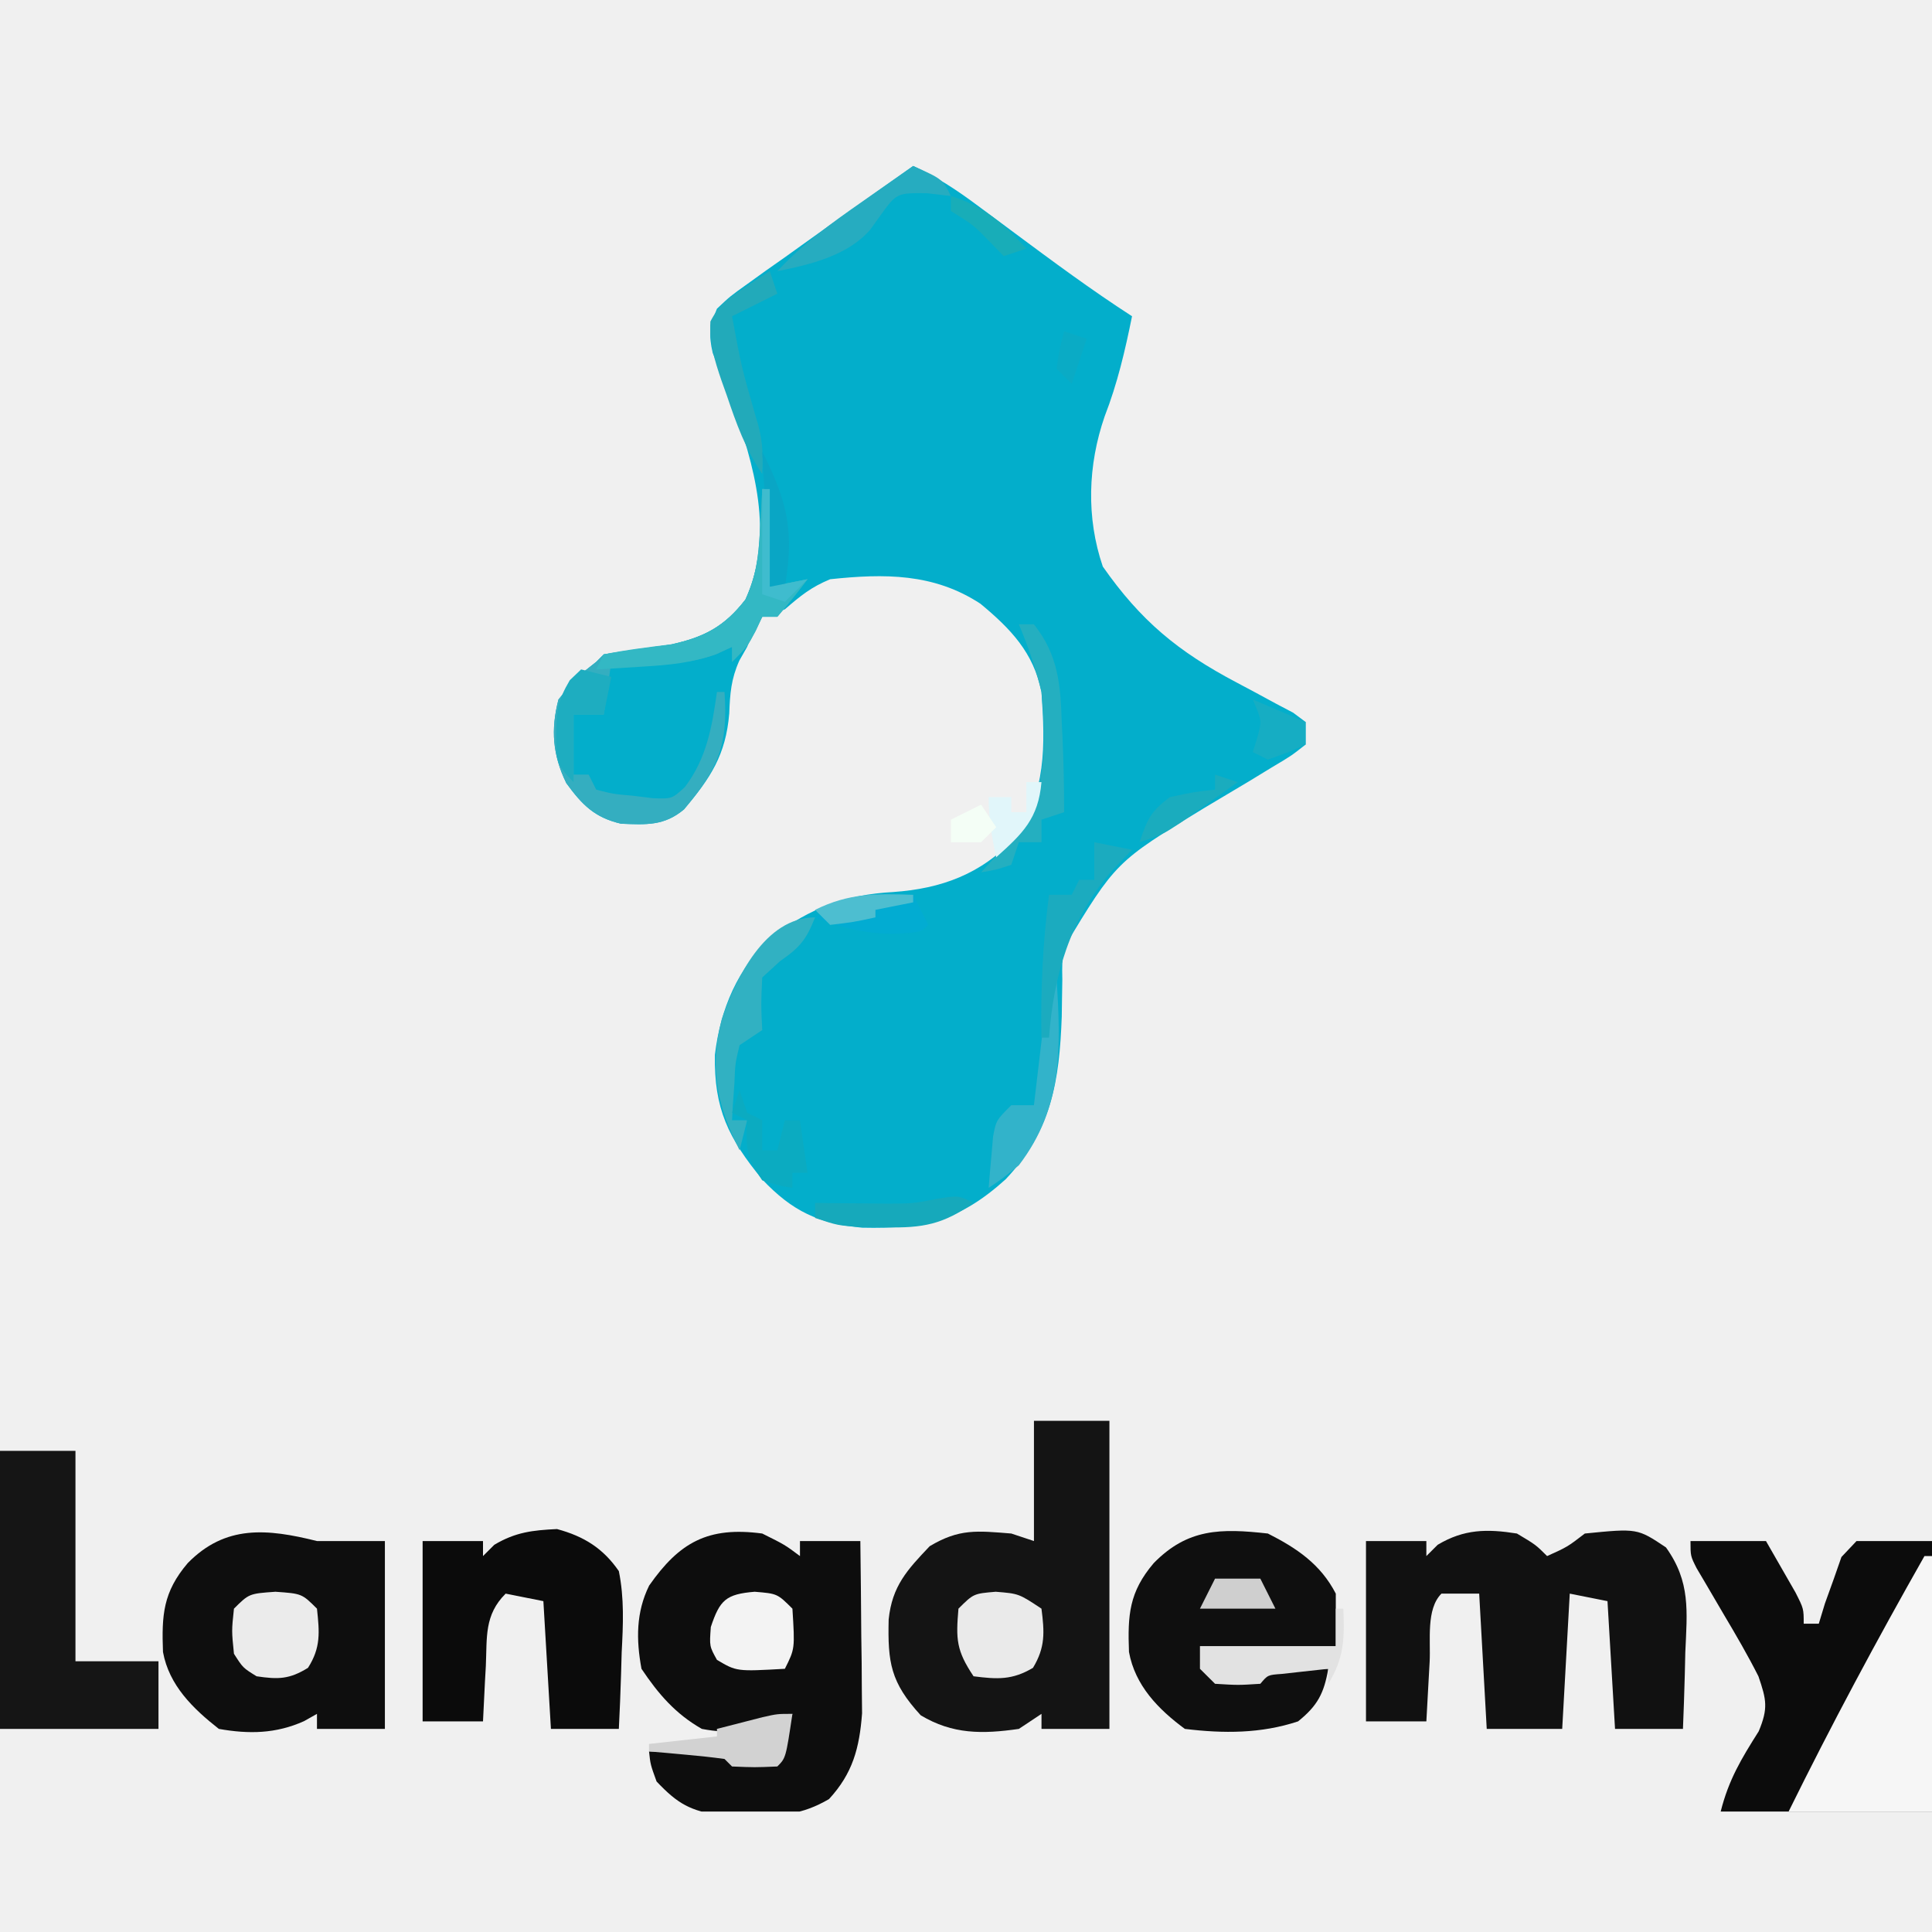
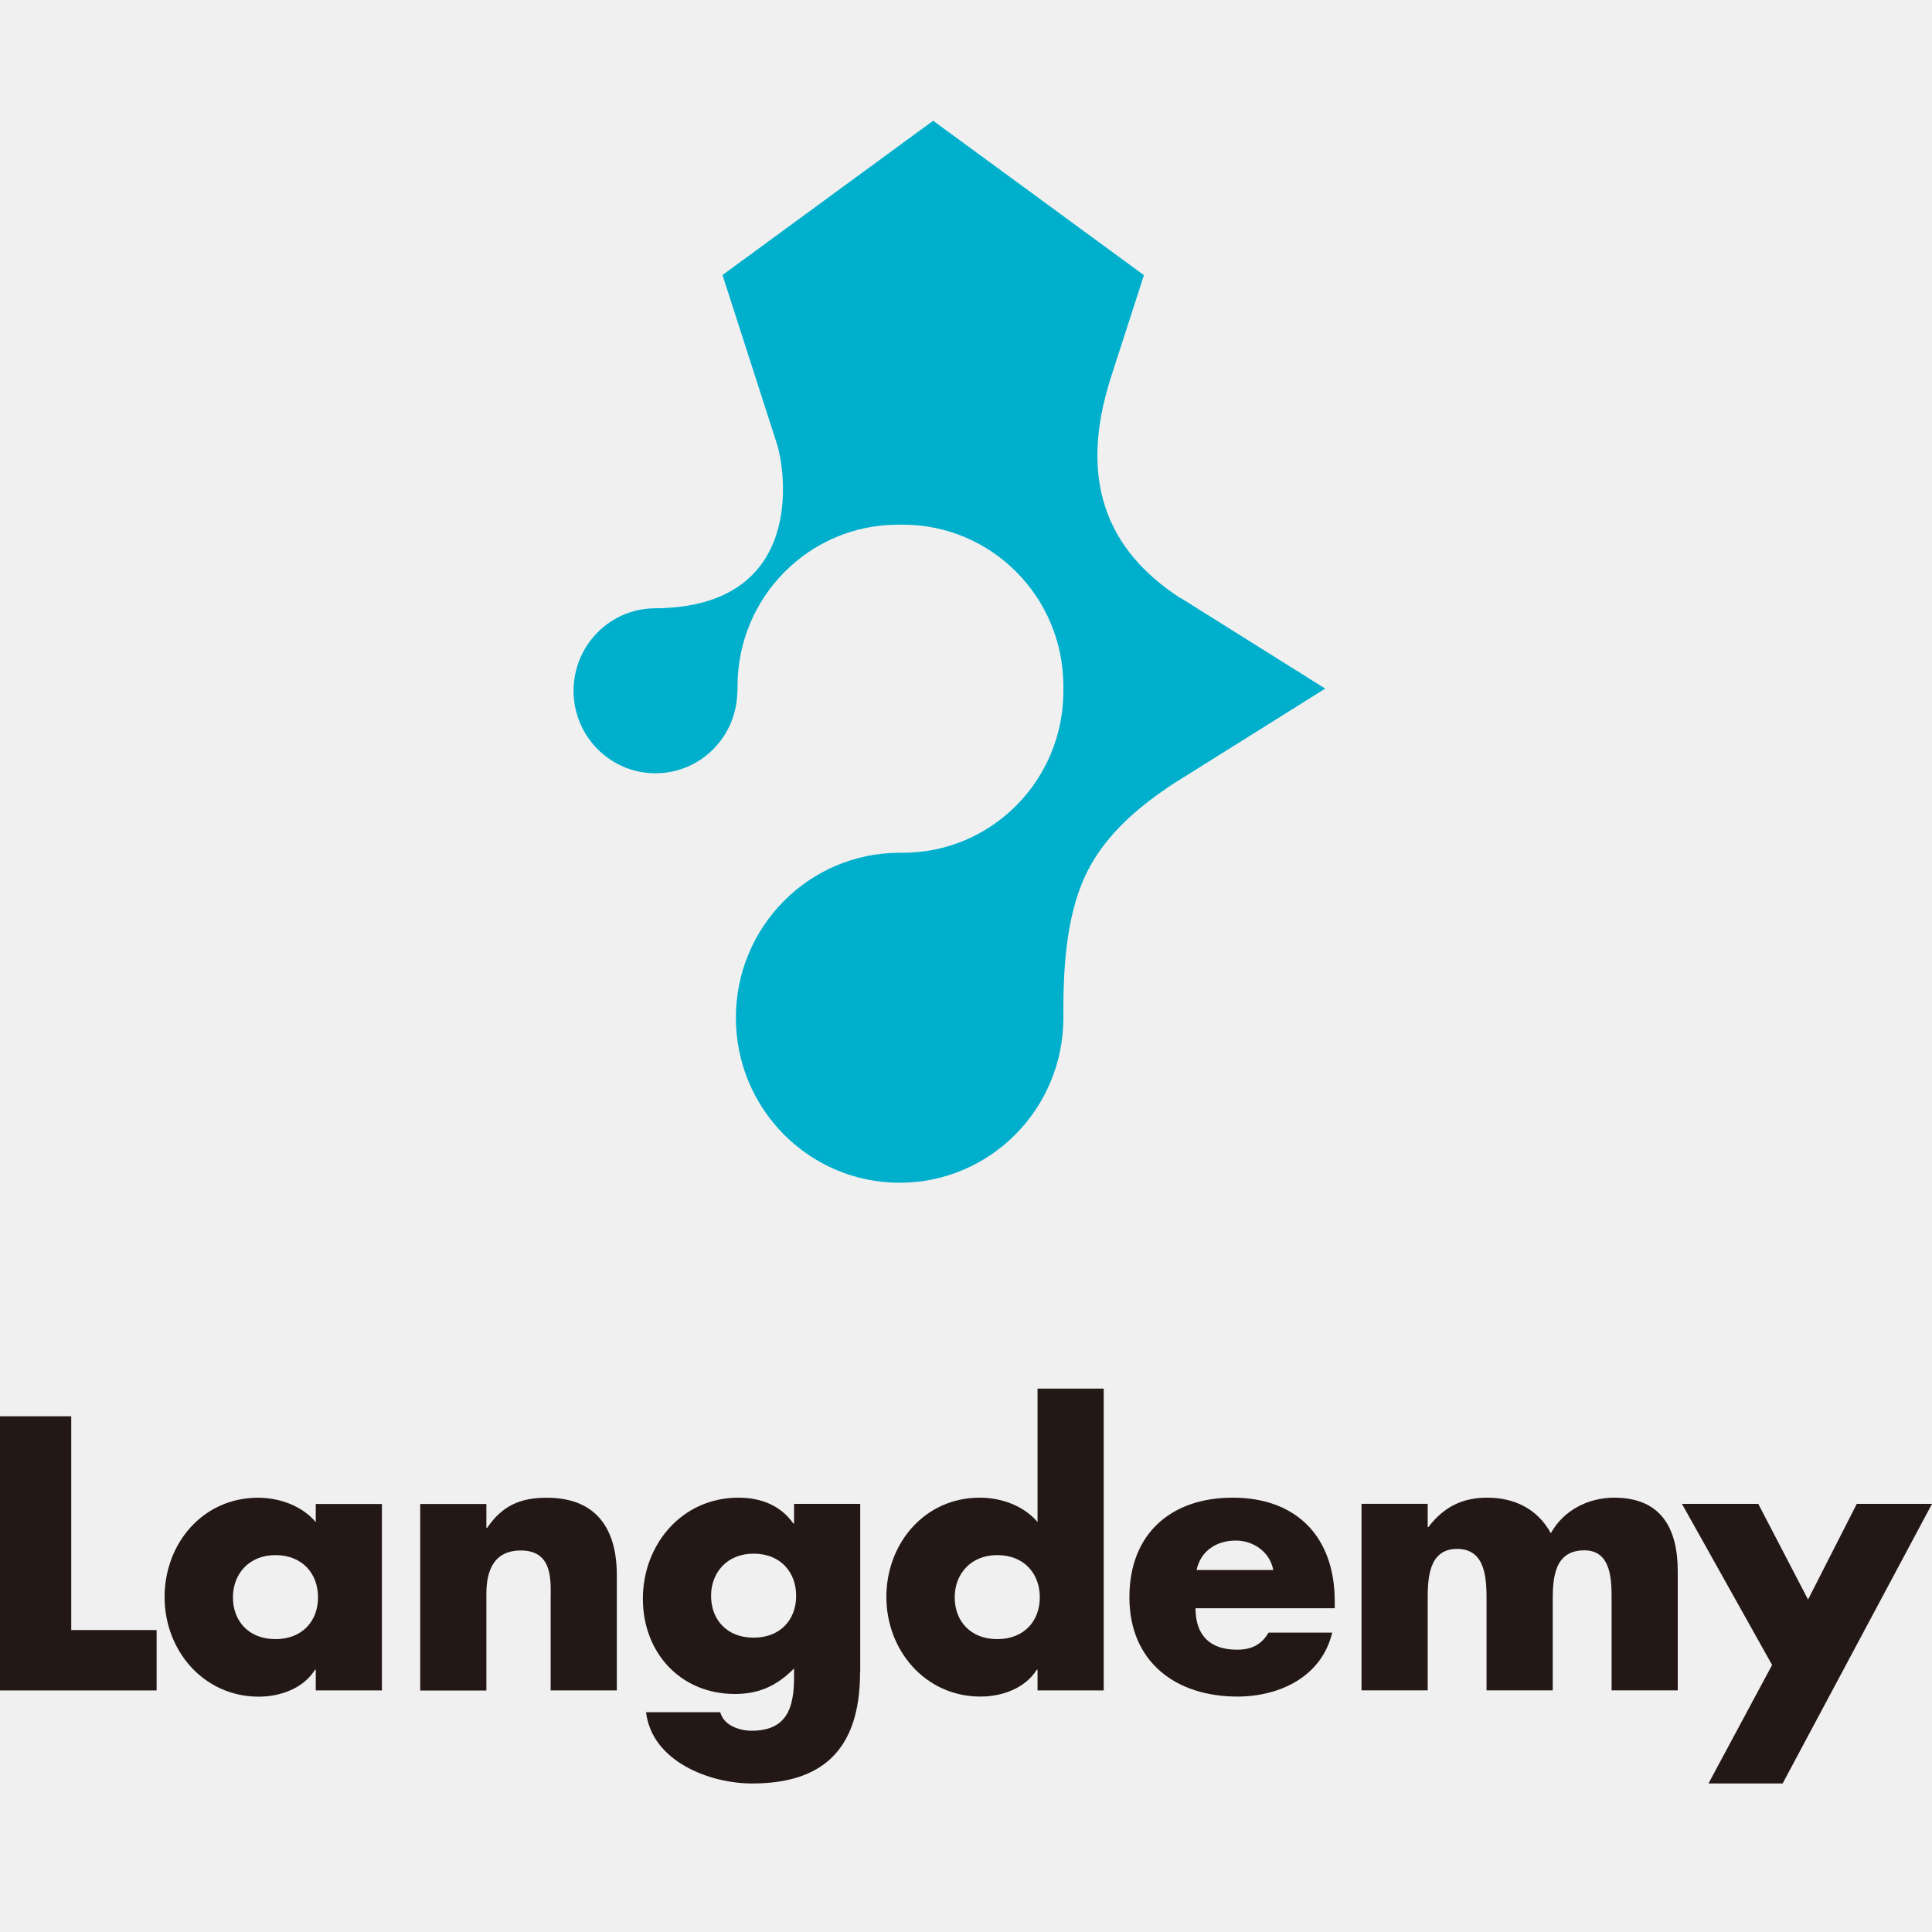
<svg xmlns="http://www.w3.org/2000/svg" width="64" height="64" viewBox="0 0 64 64" fill="none">
-   <g clip-path="url(#clip0_711_2750)">
-     <path d="M30.25 5.498C31.013 5.851 31.661 6.271 32.334 6.772C32.539 6.923 32.743 7.074 32.953 7.23C33.271 7.466 33.271 7.466 33.594 7.707C34.878 8.661 36.156 9.608 37.5 10.476C37.27 11.616 37.016 12.704 36.594 13.79C36.035 15.408 35.978 17.146 36.532 18.768C37.789 20.563 39.019 21.584 40.969 22.611C41.402 22.84 41.834 23.072 42.264 23.307C42.453 23.407 42.643 23.506 42.838 23.609C42.974 23.711 43.11 23.813 43.25 23.917C43.25 24.164 43.25 24.41 43.25 24.664C42.777 25.037 42.777 25.037 42.117 25.429C41.878 25.575 41.639 25.721 41.393 25.871C40.889 26.172 40.385 26.472 39.881 26.772C36.966 28.549 36.966 28.549 35.25 31.385C35.181 31.919 35.181 31.919 35.191 32.453C35.186 32.749 35.186 32.749 35.181 33.05C35.178 33.255 35.175 33.46 35.172 33.672C35.096 35.803 34.833 37.458 33.314 39.065C31.788 40.441 30.622 40.713 28.565 40.669C27.116 40.536 26.245 40.122 25.249 39.069C24.131 37.704 23.648 36.733 23.682 34.94C23.865 33.422 24.434 32.062 25.578 31.027C26.851 30.079 28.009 29.635 29.594 29.549C31.171 29.439 32.521 28.952 33.603 27.761C34.667 26.238 34.624 24.709 34.5 22.922C34.238 21.615 33.477 20.828 32.479 20C30.933 18.986 29.297 18.997 27.5 19.188C26.868 19.45 26.526 19.73 26 20.184C25.629 20.307 25.629 20.307 25.25 20.433C24.969 20.889 24.969 20.889 24.75 21.428C24.665 21.579 24.579 21.729 24.491 21.884C24.217 22.499 24.184 22.967 24.157 23.637C24.043 25.008 23.54 25.767 22.66 26.81C22 27.364 21.41 27.318 20.575 27.287C19.694 27.082 19.283 26.659 18.76 25.943C18.306 25.013 18.241 24.17 18.5 23.171C19.11 22.424 19.11 22.424 19.75 21.926C19.874 21.803 19.874 21.803 20 21.677C20.742 21.553 21.486 21.453 22.231 21.352C23.334 21.104 23.999 20.756 24.695 19.86C25.668 17.721 24.986 15.401 24.235 13.307C24.161 13.116 24.088 12.924 24.012 12.727C23.909 12.455 23.909 12.455 23.804 12.178C23.708 11.937 23.708 11.937 23.61 11.692C23.471 11.095 23.511 10.793 23.75 10.227C24.187 9.814 24.187 9.814 24.752 9.411C24.958 9.263 25.163 9.115 25.375 8.962C25.592 8.809 25.808 8.657 26.032 8.5C26.242 8.349 26.453 8.198 26.67 8.042C27.278 7.606 27.889 7.174 28.5 6.742C28.843 6.498 29.187 6.254 29.53 6.01C29.767 5.841 30.005 5.672 30.25 5.498Z" fill="#03AECB" />
-     <path d="M25.25 50.8C26 51.173 26 51.173 26.5 51.547C26.5 51.383 26.5 51.218 26.5 51.049C27.16 51.049 27.82 51.049 28.5 51.049C28.515 52.097 28.523 53.144 28.531 54.192C28.537 54.636 28.537 54.636 28.544 55.089C28.545 55.376 28.547 55.663 28.549 55.959C28.551 56.223 28.554 56.486 28.557 56.757C28.471 57.904 28.248 58.746 27.461 59.598C26.551 60.125 25.923 60.143 24.875 60.134C24.392 60.138 24.392 60.138 23.898 60.142C22.871 59.991 22.457 59.761 21.75 59.014C21.547 58.454 21.547 58.454 21.5 58.019C21.911 58.012 22.323 58.007 22.734 58.003C22.963 58 23.192 57.997 23.429 57.994C24 58.019 24 58.019 24.25 58.268C24.75 58.278 25.25 58.278 25.75 58.268C25.915 57.775 26.08 57.282 26.25 56.774C26.126 56.856 26.002 56.938 25.875 57.023C24.993 57.374 24.176 57.449 23.25 57.272C22.375 56.775 21.808 56.114 21.25 55.281C21.072 54.319 21.067 53.412 21.504 52.524C22.506 51.091 23.454 50.56 25.25 50.8Z" fill="#0D0D0D" />
-     <path d="M56 51.049C56.825 51.049 57.65 51.049 58.5 51.049C58.71 51.411 58.918 51.775 59.125 52.138C59.241 52.34 59.357 52.542 59.477 52.751C59.75 53.289 59.75 53.289 59.75 53.787C59.915 53.787 60.08 53.787 60.25 53.787C60.317 53.566 60.384 53.346 60.453 53.118C60.551 52.846 60.649 52.574 60.75 52.294C60.833 52.057 60.915 51.821 61 51.578C61.165 51.404 61.33 51.229 61.5 51.049C62.325 51.049 63.15 51.049 64 51.049C64 54.006 64 56.963 64 60.01C61.69 60.01 59.38 60.01 57 60.01C57.265 58.954 57.684 58.261 58.26 57.351C58.577 56.59 58.518 56.31 58.25 55.529C57.898 54.833 57.508 54.163 57.109 53.492C56.9 53.136 56.691 52.78 56.483 52.423C56.391 52.267 56.298 52.11 56.203 51.949C56 51.547 56 51.547 56 51.049Z" fill="#0C0C0C" />
-     <path d="M34.251 47.066C35.075 47.066 35.901 47.066 36.751 47.066C36.751 50.434 36.751 53.802 36.751 57.272C36.008 57.272 35.266 57.272 34.501 57.272C34.501 57.108 34.501 56.943 34.501 56.774C34.253 56.938 34.005 57.103 33.751 57.272C32.544 57.447 31.555 57.455 30.5 56.821C29.499 55.73 29.405 55.07 29.438 53.647C29.552 52.539 30.052 52.005 30.797 51.22C31.778 50.634 32.365 50.709 33.501 50.8C33.748 50.882 33.995 50.964 34.251 51.049C34.251 49.735 34.251 48.42 34.251 47.066Z" fill="#141414" />
-     <path d="M50.25 50.8C50.875 51.173 50.875 51.173 51.25 51.547C51.923 51.243 51.923 51.243 52.5 50.8C54.241 50.627 54.241 50.627 55.187 51.26C56.007 52.402 55.888 53.37 55.828 54.736C55.822 54.98 55.817 55.223 55.811 55.474C55.796 56.074 55.774 56.673 55.75 57.272C55.008 57.272 54.265 57.272 53.5 57.272C53.417 55.875 53.335 54.479 53.25 53.04C52.631 52.917 52.631 52.917 52 52.791C51.917 54.27 51.835 55.748 51.75 57.272C50.925 57.272 50.1 57.272 49.25 57.272C49.167 55.793 49.085 54.315 49 52.791C48.587 52.791 48.175 52.791 47.75 52.791C47.235 53.304 47.396 54.339 47.359 55.047C47.349 55.236 47.338 55.425 47.327 55.619C47.3 56.087 47.275 56.555 47.25 57.023C46.59 57.023 45.93 57.023 45.25 57.023C45.25 55.051 45.25 53.08 45.25 51.049C45.91 51.049 46.57 51.049 47.25 51.049C47.25 51.213 47.25 51.377 47.25 51.547C47.374 51.424 47.498 51.3 47.625 51.173C48.497 50.653 49.255 50.642 50.25 50.8Z" fill="#111111" />
-     <path d="M10.5 51.049C11.243 51.049 11.985 51.049 12.75 51.049C12.75 53.103 12.75 55.156 12.75 57.272C12.008 57.272 11.265 57.272 10.5 57.272C10.5 57.108 10.5 56.943 10.5 56.774C10.358 56.854 10.216 56.934 10.07 57.016C9.141 57.433 8.248 57.449 7.25 57.272C6.391 56.598 5.601 55.831 5.399 54.724C5.353 53.498 5.403 52.738 6.219 51.78C7.468 50.504 8.85 50.638 10.5 51.049Z" fill="#0E0E0E" />
-     <path d="M42 50.8C42.966 51.289 43.748 51.82 44.25 52.791C44.25 53.366 44.25 53.941 44.25 54.534C42.765 54.534 41.28 54.534 39.75 54.534C39.915 54.862 40.08 55.191 40.25 55.529C40.75 55.54 41.25 55.54 41.75 55.529C41.833 55.447 41.915 55.365 42 55.281C42.668 55.245 43.331 55.27 44 55.281C43.86 56.092 43.647 56.503 43 57.023C41.773 57.43 40.529 57.428 39.25 57.272C38.368 56.622 37.602 55.835 37.399 54.724C37.353 53.498 37.403 52.738 38.219 51.78C39.343 50.631 40.439 50.626 42 50.8Z" fill="#0F0F0F" />
-     <path d="M18.451 50.652C19.346 50.893 19.98 51.291 20.5 52.045C20.683 52.949 20.642 53.819 20.594 54.736C20.587 54.98 20.58 55.224 20.573 55.475C20.556 56.074 20.529 56.673 20.5 57.272C19.758 57.272 19.015 57.272 18.25 57.272C18.168 55.876 18.085 54.479 18 53.04C17.587 52.958 17.175 52.876 16.75 52.791C16.038 53.5 16.136 54.236 16.094 55.187C16.079 55.451 16.079 55.451 16.064 55.72C16.041 56.154 16.02 56.589 16 57.023C15.34 57.023 14.68 57.023 14 57.023C14 55.052 14 53.08 14 51.049C14.66 51.049 15.32 51.049 16 51.049C16 51.213 16 51.378 16 51.547C16.124 51.424 16.247 51.3 16.375 51.173C17.076 50.755 17.641 50.691 18.451 50.652Z" fill="#0B0B0B" />
-     <path d="M0 48.062C0.825 48.062 1.65 48.062 2.5 48.062C2.5 50.362 2.5 52.662 2.5 55.032C3.408 55.032 4.315 55.032 5.25 55.032C5.25 55.771 5.25 56.51 5.25 57.272C3.518 57.272 1.785 57.272 0 57.272C0 54.233 0 51.193 0 48.062Z" fill="#151515" />
-     <path d="M63.75 51.547C63.833 51.547 63.915 51.547 64 51.547C64 54.34 64 57.133 64 60.01C62.432 60.01 60.865 60.01 59.25 60.01C60.666 57.138 62.17 54.333 63.75 51.547Z" fill="#F6F6F6" />
-     <path d="M25.25 16.201C25.333 16.201 25.415 16.201 25.5 16.201C25.5 17.269 25.5 18.337 25.5 19.437C25.913 19.355 26.325 19.273 26.75 19.188C26.43 19.613 26.096 20.028 25.75 20.433C25.585 20.433 25.42 20.433 25.25 20.433C25.178 20.587 25.106 20.741 25.032 20.899C24.75 21.428 24.75 21.428 24.25 21.926C24.25 21.762 24.25 21.598 24.25 21.428C24.074 21.51 23.898 21.591 23.716 21.675C22.941 21.947 22.365 21.977 21.547 21.957C21.181 21.951 21.181 21.951 20.808 21.944C20.624 21.938 20.44 21.932 20.25 21.926C20.168 22.501 20.085 23.076 20 23.669C19.67 23.669 19.34 23.669 19 23.669C19 24.326 19 24.983 19 25.66C19.165 25.66 19.33 25.66 19.5 25.66C19.583 25.824 19.665 25.988 19.75 26.158C20.312 26.303 20.312 26.303 20.969 26.36C21.19 26.387 21.411 26.415 21.639 26.443C22.261 26.463 22.261 26.463 22.688 26.072C23.408 25.122 23.588 24.08 23.75 22.922C23.833 22.922 23.915 22.922 24 22.922C24.122 24.673 23.81 25.446 22.659 26.812C21.999 27.364 21.409 27.318 20.575 27.287C19.694 27.082 19.283 26.659 18.76 25.943C18.306 25.013 18.241 24.17 18.5 23.171C19.11 22.424 19.11 22.424 19.75 21.926C19.833 21.844 19.915 21.762 20 21.677C20.742 21.553 21.486 21.453 22.231 21.352C23.333 21.105 23.998 20.758 24.693 19.862C25.047 19.085 25.125 18.467 25.172 17.617C25.189 17.351 25.205 17.085 25.222 16.811C25.231 16.61 25.241 16.409 25.25 16.201Z" fill="#34AEC0" />
-     <path d="M9.125 52.729C10 52.791 10 52.791 10.5 53.289C10.583 54.07 10.632 54.575 10.203 55.249C9.586 55.631 9.214 55.636 8.5 55.529C8.047 55.249 8.047 55.249 7.75 54.783C7.672 54.02 7.672 54.02 7.75 53.289C8.25 52.791 8.25 52.791 9.125 52.729Z" fill="#EBEBEB" />
-     <path d="M32.985 52.729C33.75 52.791 33.75 52.791 34.5 53.289C34.6 54.069 34.631 54.566 34.219 55.249C33.533 55.659 33.033 55.629 32.25 55.529C31.675 54.67 31.664 54.298 31.75 53.289C32.25 52.791 32.25 52.791 32.985 52.729Z" fill="#EAEAEA" />
-     <path d="M25 52.729C25.75 52.791 25.75 52.791 26.25 53.289C26.333 54.617 26.333 54.617 26 55.281C24.402 55.371 24.402 55.371 23.75 54.985C23.5 54.534 23.5 54.534 23.547 53.896C23.846 53.001 24.047 52.808 25 52.729Z" fill="#F3F3F3" />
-     <path d="M25.25 16.201C25.332 16.201 25.415 16.201 25.5 16.201C25.5 17.269 25.5 18.337 25.5 19.437C25.913 19.355 26.325 19.273 26.75 19.188C26.43 19.613 26.096 20.028 25.75 20.433C25.585 20.433 25.42 20.433 25.25 20.433C25.178 20.587 25.106 20.741 25.031 20.899C24.75 21.428 24.75 21.428 24.25 21.926C24.25 21.762 24.25 21.598 24.25 21.428C24.079 21.507 23.908 21.586 23.731 21.668C22.901 21.961 22.176 22.029 21.297 22.082C20.861 22.11 20.861 22.11 20.417 22.138C20.087 22.156 20.087 22.156 19.75 22.175C19.832 22.011 19.915 21.846 20 21.677C20.74 21.525 21.481 21.438 22.23 21.344C23.337 21.108 23.998 20.758 24.692 19.862C25.047 19.085 25.125 18.467 25.172 17.617C25.188 17.351 25.205 17.085 25.222 16.811C25.231 16.61 25.24 16.409 25.25 16.201Z" fill="#33B8C4" />
-     <path d="M27 30.389C26.713 31.117 26.505 31.381 25.844 31.836C25.648 32.016 25.452 32.195 25.25 32.38C25.208 33.272 25.208 33.272 25.25 34.123C25.002 34.287 24.755 34.451 24.5 34.621C24.354 35.224 24.354 35.224 24.328 35.896C24.312 36.123 24.295 36.349 24.278 36.583C24.269 36.757 24.26 36.931 24.25 37.11C24.415 37.11 24.58 37.11 24.75 37.11C24.667 37.438 24.585 37.767 24.5 38.105C23.749 36.61 23.485 35.386 23.914 33.745C24.381 32.409 25.335 30.389 27 30.389Z" fill="#31B1C2" />
-     <path d="M44.25 53.289C44.333 53.289 44.415 53.289 44.5 53.289C44.545 54.272 44.523 54.932 44 55.778C44 55.614 44 55.45 44 55.281C43.675 55.317 43.35 55.352 43.016 55.389C42.833 55.41 42.65 55.43 42.462 55.451C41.997 55.484 41.997 55.484 41.75 55.778C41.016 55.825 41.016 55.825 40.25 55.778C40.085 55.614 39.92 55.45 39.75 55.281C39.75 55.034 39.75 54.788 39.75 54.534C41.235 54.534 42.72 54.534 44.25 54.534C44.25 54.123 44.25 53.712 44.25 53.289Z" fill="#E2E2E2" />
-     <path d="M33.75 20.682C33.915 20.682 34.08 20.682 34.25 20.682C35.057 21.695 35.132 22.685 35.172 23.933C35.185 24.197 35.185 24.197 35.198 24.466C35.235 25.28 35.25 26.09 35.25 26.904C35.002 26.987 34.755 27.069 34.5 27.153C34.5 27.4 34.5 27.646 34.5 27.9C34.252 27.9 34.005 27.9 33.75 27.9C33.667 28.147 33.585 28.393 33.5 28.647C32.984 28.818 32.984 28.818 32.5 28.896C32.602 28.785 32.705 28.673 32.81 28.558C32.945 28.408 33.08 28.257 33.219 28.102C33.352 27.955 33.486 27.808 33.623 27.656C34.707 26.21 34.652 24.656 34.5 22.922C34.311 22.146 34.063 21.417 33.75 20.682Z" fill="#24AFC0" />
-     <path d="M34.75 32.381C34.833 32.381 34.915 32.381 35 32.381C35.14 34.699 35.23 36.665 33.75 38.603C33.207 39.043 33.207 39.043 32.75 39.35C32.779 38.987 32.81 38.624 32.844 38.261C32.861 38.059 32.879 37.857 32.897 37.649C33 37.11 33 37.11 33.5 36.612C33.748 36.612 33.995 36.612 34.25 36.612C34.415 35.216 34.58 33.819 34.75 32.381Z" fill="#32B3CA" />
-     <path d="M26.25 56.774C26.031 58.236 26.031 58.236 25.75 58.517C25 58.548 25 58.548 24.25 58.517C24.168 58.434 24.085 58.352 24 58.268C23.579 58.21 23.157 58.165 22.734 58.128C22.505 58.107 22.275 58.086 22.038 58.064C21.772 58.042 21.772 58.042 21.5 58.019C21.5 57.937 21.5 57.855 21.5 57.77C22.614 57.647 22.614 57.647 23.75 57.521C23.75 57.439 23.75 57.357 23.75 57.272C24.073 57.188 24.396 57.105 24.719 57.023C24.899 56.977 25.078 56.931 25.264 56.883C25.75 56.774 25.75 56.774 26.25 56.774Z" fill="#D2D2D2" />
-     <path d="M36.25 27.9C36.662 27.982 37.075 28.064 37.5 28.149C37.159 28.503 37.159 28.503 36.812 28.865C35.438 30.466 34.904 32.301 34.75 34.372C34.667 34.372 34.585 34.372 34.5 34.372C34.469 32.771 34.544 31.231 34.75 29.642C34.997 29.642 35.245 29.642 35.5 29.642C35.582 29.478 35.665 29.314 35.75 29.145C35.915 29.145 36.08 29.145 36.25 29.145C36.25 28.734 36.25 28.323 36.25 27.9Z" fill="#1BABBF" />
-     <path d="M30.25 5.498C31.219 5.933 31.219 5.933 31.5 6.493C31.237 6.463 30.974 6.432 30.703 6.4C29.7 6.39 29.7 6.39 29.125 7.194C29.027 7.33 28.93 7.466 28.829 7.606C28.086 8.467 26.839 8.766 25.75 8.983C26.597 8.071 27.547 7.387 28.562 6.68C28.806 6.509 28.806 6.509 29.055 6.334C29.453 6.054 29.851 5.776 30.25 5.498Z" fill="#26ACC0" />
-     <path d="M25.5 8.983C25.582 9.229 25.665 9.476 25.75 9.729C25.255 9.976 24.76 10.222 24.25 10.476C24.561 12.153 24.561 12.153 25.031 13.79C25.254 14.47 25.292 14.994 25.25 15.703C24.695 14.875 24.394 14.04 24.078 13.105C24.019 12.939 23.959 12.773 23.898 12.601C23.672 11.935 23.492 11.357 23.533 10.65C23.813 10.104 24.128 9.877 24.641 9.543C24.801 9.436 24.961 9.33 25.126 9.22C25.249 9.142 25.373 9.063 25.5 8.983Z" fill="#22AABA" />
-     <path d="M30.25 29.642C30.415 29.971 30.58 30.3 30.75 30.638C30.5 30.887 30.5 30.887 29.578 30.934C28.64 30.925 27.876 30.738 27 30.389C28.209 29.587 28.817 29.619 30.25 29.642Z" fill="#02ACD2" />
-     <path d="M24.5 36.114C24.582 36.361 24.665 36.607 24.75 36.861C24.915 36.943 25.08 37.025 25.25 37.11C25.25 37.438 25.25 37.767 25.25 38.106C25.415 38.106 25.58 38.106 25.75 38.106C25.832 37.777 25.915 37.448 26 37.11C26.165 37.11 26.33 37.11 26.5 37.11C26.582 37.685 26.665 38.26 26.75 38.852C26.585 38.852 26.42 38.852 26.25 38.852C26.25 39.017 26.25 39.181 26.25 39.35C25.781 39.272 25.781 39.272 25.25 39.101C24.712 38.298 24.7 38.035 24.75 37.11C24.585 37.028 24.42 36.946 24.25 36.861C24.332 36.615 24.415 36.368 24.5 36.114Z" fill="#0BABC1" />
-     <path d="M32.25 39.848C31.248 40.558 30.565 40.685 29.344 40.657C29.062 40.653 28.78 40.649 28.49 40.645C27.75 40.595 27.75 40.595 27 40.346C27 40.181 27 40.017 27 39.848C27.217 39.851 27.434 39.854 27.658 39.857C27.946 39.859 28.234 39.861 28.531 39.863C28.958 39.868 28.958 39.868 29.393 39.872C30.249 39.868 30.249 39.868 31.076 39.707C31.75 39.599 31.75 39.599 32.25 39.848Z" fill="#16A9BB" />
-     <path d="M19.25 22.175C19.58 22.257 19.91 22.339 20.25 22.424C20.168 22.835 20.085 23.245 20 23.669C19.67 23.669 19.34 23.669 19 23.669C19 24.408 19 25.147 19 25.909C18.399 25.31 18.426 25.142 18.422 24.322C18.436 23.54 18.47 23.221 18.875 22.533C19.061 22.356 19.061 22.356 19.25 22.175Z" fill="#1EADC0" />
-     <path d="M40.25 52.294C40.745 52.294 41.24 52.294 41.75 52.294C41.915 52.622 42.08 52.951 42.25 53.289C41.425 53.289 40.6 53.289 39.75 53.289C39.915 52.961 40.08 52.632 40.25 52.294Z" fill="#CFCFCF" />
-     <path d="M34 25.909C34.165 25.909 34.33 25.909 34.5 25.909C34.396 27.112 33.884 27.608 33 28.398C32.851 27.71 32.75 27.113 32.75 26.407C32.998 26.407 33.245 26.407 33.5 26.407C33.5 26.571 33.5 26.735 33.5 26.904C33.665 26.904 33.83 26.904 34 26.904C34 26.576 34 26.247 34 25.909Z" fill="#E1F6FA" />
-     <path d="M41.5 23.171C42.366 23.54 42.366 23.54 43.25 23.917C43.25 24.164 43.25 24.41 43.25 24.664C42.656 24.929 42.656 24.929 42 25.162C41.835 25.08 41.67 24.998 41.5 24.913C41.57 24.69 41.57 24.69 41.641 24.462C41.805 23.877 41.805 23.877 41.5 23.171Z" fill="#16ADC3" />
-     <path d="M25.25 14.957C26.091 16.631 26.316 17.613 26 19.437C25.835 19.437 25.67 19.437 25.5 19.437C25.418 17.958 25.335 16.48 25.25 14.957Z" fill="#09A6C5" />
-     <path d="M40.25 25.66C40.498 25.742 40.745 25.824 41 25.909C40.6 26.195 40.199 26.48 39.797 26.765C39.462 27.003 39.462 27.003 39.12 27.246C38.5 27.651 38.5 27.651 37.75 27.9C38.007 27.132 38.118 26.884 38.75 26.407C39.547 26.235 39.547 26.235 40.25 26.158C40.25 25.994 40.25 25.829 40.25 25.66Z" fill="#1AACBE" />
-     <path d="M25.25 16.201C25.332 16.201 25.415 16.201 25.5 16.201C25.5 17.269 25.5 18.337 25.5 19.437C25.913 19.355 26.325 19.273 26.75 19.188C26.503 19.435 26.255 19.681 26 19.935C25.753 19.853 25.505 19.771 25.25 19.686C25.25 18.536 25.25 17.386 25.25 16.201Z" fill="#3FBCCE" />
-     <path d="M31.5 6.493C32.609 6.84 33.218 7.391 34 8.236C33.752 8.318 33.505 8.4 33.25 8.485C33.1 8.331 32.951 8.177 32.797 8.018C32.248 7.455 32.248 7.455 31.5 6.991C31.5 6.827 31.5 6.663 31.5 6.493Z" fill="#18ADB8" />
-     <path d="M30.25 29.642C30.25 29.725 30.25 29.807 30.25 29.891C29.837 29.974 29.425 30.056 29 30.14C29 30.223 29 30.305 29 30.389C28.281 30.545 28.281 30.545 27.5 30.638C27.335 30.474 27.17 30.31 27 30.14C28.124 29.581 29.02 29.601 30.25 29.642Z" fill="#4DBED0" />
-     <path d="M32.5 26.655C32.665 26.902 32.83 27.148 33 27.402C32.835 27.567 32.67 27.731 32.5 27.9C32.17 27.9 31.84 27.9 31.5 27.9C31.5 27.654 31.5 27.407 31.5 27.153C31.83 26.989 32.16 26.825 32.5 26.655Z" fill="#F4FEF6" />
-     <path d="M35.25 10.974C35.498 11.056 35.745 11.138 36 11.223C35.835 11.716 35.67 12.209 35.5 12.716C35.335 12.552 35.17 12.388 35 12.218C35.094 11.565 35.094 11.565 35.25 10.974Z" fill="#0AABC5" />
-   </g>
-   <defs>
-     <clipPath id="clip0_711_2750">
-       <rect width="64" height="55.01" fill="white" transform="translate(0 5)" />
-     </clipPath>
-   </defs>
+   <path d="M39.104 19.815C36.629 18.206 35.716 15.86 36.807 12.481L37.894 9.115L30.912 4L23.934 9.111L25.729 14.68C26.038 15.624 26.686 20.114 21.712 20.15C20.214 20.15 19 21.373 19 22.883C19 24.392 20.214 25.616 21.712 25.616C23.211 25.616 24.424 24.392 24.424 22.883L24.432 22.895V22.731C24.432 19.775 26.812 17.381 29.746 17.381H29.912C32.846 17.381 35.226 19.775 35.226 22.731V22.895C35.226 25.851 32.846 28.249 29.912 28.249H29.801C26.805 28.249 24.377 30.695 24.377 33.714C24.377 36.734 26.805 39.18 29.801 39.18C32.798 39.18 35.226 36.734 35.226 33.714V33.431C35.226 31.87 35.36 30.169 36.024 28.858C36.673 27.579 37.803 26.659 38.907 25.938L43.9 22.811L39.108 19.807L39.104 19.815Z" fill="#00AFCC" />
+   <path d="M2.36 53.998H5.188V55.998H0V46.916H2.36V53.998Z" fill="#231815" />
+   <path d="M12.652 55.998H10.46V55.312H10.436C10.052 55.926 9.294 56.204 8.571 56.204C6.741 56.204 5.452 54.674 5.452 52.903C5.452 51.132 6.717 49.614 8.547 49.614C9.258 49.614 10.004 49.881 10.46 50.422V49.821H12.652V56V55.998ZM7.716 52.913C7.716 53.697 8.235 54.298 9.125 54.298C10.016 54.298 10.535 53.697 10.535 52.913C10.535 52.129 10.016 51.515 9.125 51.515C8.235 51.515 7.716 52.153 7.716 52.913Z" fill="#231815" />
+   <path d="M16.112 50.614H16.136C16.642 49.866 17.255 49.614 18.109 49.614C19.771 49.614 20.433 50.662 20.433 52.179V55.998H18.241V52.987C18.241 52.397 18.337 51.362 17.255 51.362C16.364 51.362 16.112 52.023 16.112 52.795V56H13.92V49.821H16.112V50.616V50.614Z" fill="#231815" />
+   <path d="M28.491 55.393C28.491 58.018 27.19 59.08 24.916 59.08C23.495 59.08 21.594 58.344 21.401 56.719H23.858C23.918 56.935 24.074 57.093 24.268 57.189C24.46 57.285 24.688 57.333 24.895 57.333C26.074 57.333 26.304 56.561 26.304 55.561V55.271C25.738 55.837 25.161 56.115 24.343 56.115C22.537 56.115 21.296 54.742 21.296 52.961C21.296 51.18 22.573 49.612 24.463 49.612C25.185 49.612 25.848 49.854 26.28 50.468H26.304V49.818H28.496V55.396L28.491 55.393ZM23.555 52.865C23.555 53.648 24.074 54.25 24.964 54.25C25.855 54.25 26.374 53.648 26.374 52.865C26.374 52.081 25.855 51.467 24.964 51.467C24.074 51.467 23.555 52.105 23.555 52.865Z" fill="#231815" />
+   <path d="M34.37 55.31H34.346C33.962 55.923 33.204 56.201 32.481 56.201C30.652 56.201 29.362 54.672 29.362 52.901C29.362 51.129 30.628 49.612 32.457 49.612C33.168 49.612 33.914 49.878 34.37 50.42V46H36.562V55.998H34.37V55.312V55.31ZM31.626 52.913C31.626 53.697 32.145 54.298 33.036 54.298C33.926 54.298 34.445 53.697 34.445 52.913C34.445 52.129 33.926 51.515 33.036 51.515C32.145 51.515 31.626 52.153 31.626 52.913Z" fill="#231815" />
+   <path d="M44.215 53.275H39.603C39.603 54.166 40.073 54.648 40.976 54.648C41.447 54.648 41.783 54.492 42.023 54.082H44.131C43.783 55.54 42.397 56.201 40.988 56.201C38.942 56.201 37.413 55.046 37.413 52.913C37.413 50.779 38.822 49.612 40.832 49.612C42.976 49.612 44.215 50.938 44.215 53.044V53.272V53.275ZM42.179 52.009C42.071 51.419 41.528 51.033 40.94 51.033C40.301 51.033 39.773 51.371 39.639 52.009H42.179Z" fill="#231815" />
+   <path d="M47.292 50.588H47.316C47.835 49.902 48.471 49.612 49.266 49.612C50.156 49.612 50.927 49.974 51.374 50.791C51.796 50.02 52.627 49.612 53.47 49.612C55.035 49.612 55.578 50.636 55.578 52.057V55.995H53.386V53.044C53.386 52.407 53.41 51.357 52.483 51.357C51.472 51.357 51.436 52.309 51.436 53.044V55.995H49.244V53.044C49.244 52.359 49.244 51.309 48.269 51.309C47.294 51.309 47.294 52.356 47.294 53.044V55.995H45.102V49.816H47.294V50.588H47.292Z" fill="#231815" />
+   <path d="M55.717 49.818H58.245L59.894 52.987L61.508 49.818H64L59.052 59.08H56.596L58.703 55.154L55.717 49.818Z" fill="#231815" />
</svg>
